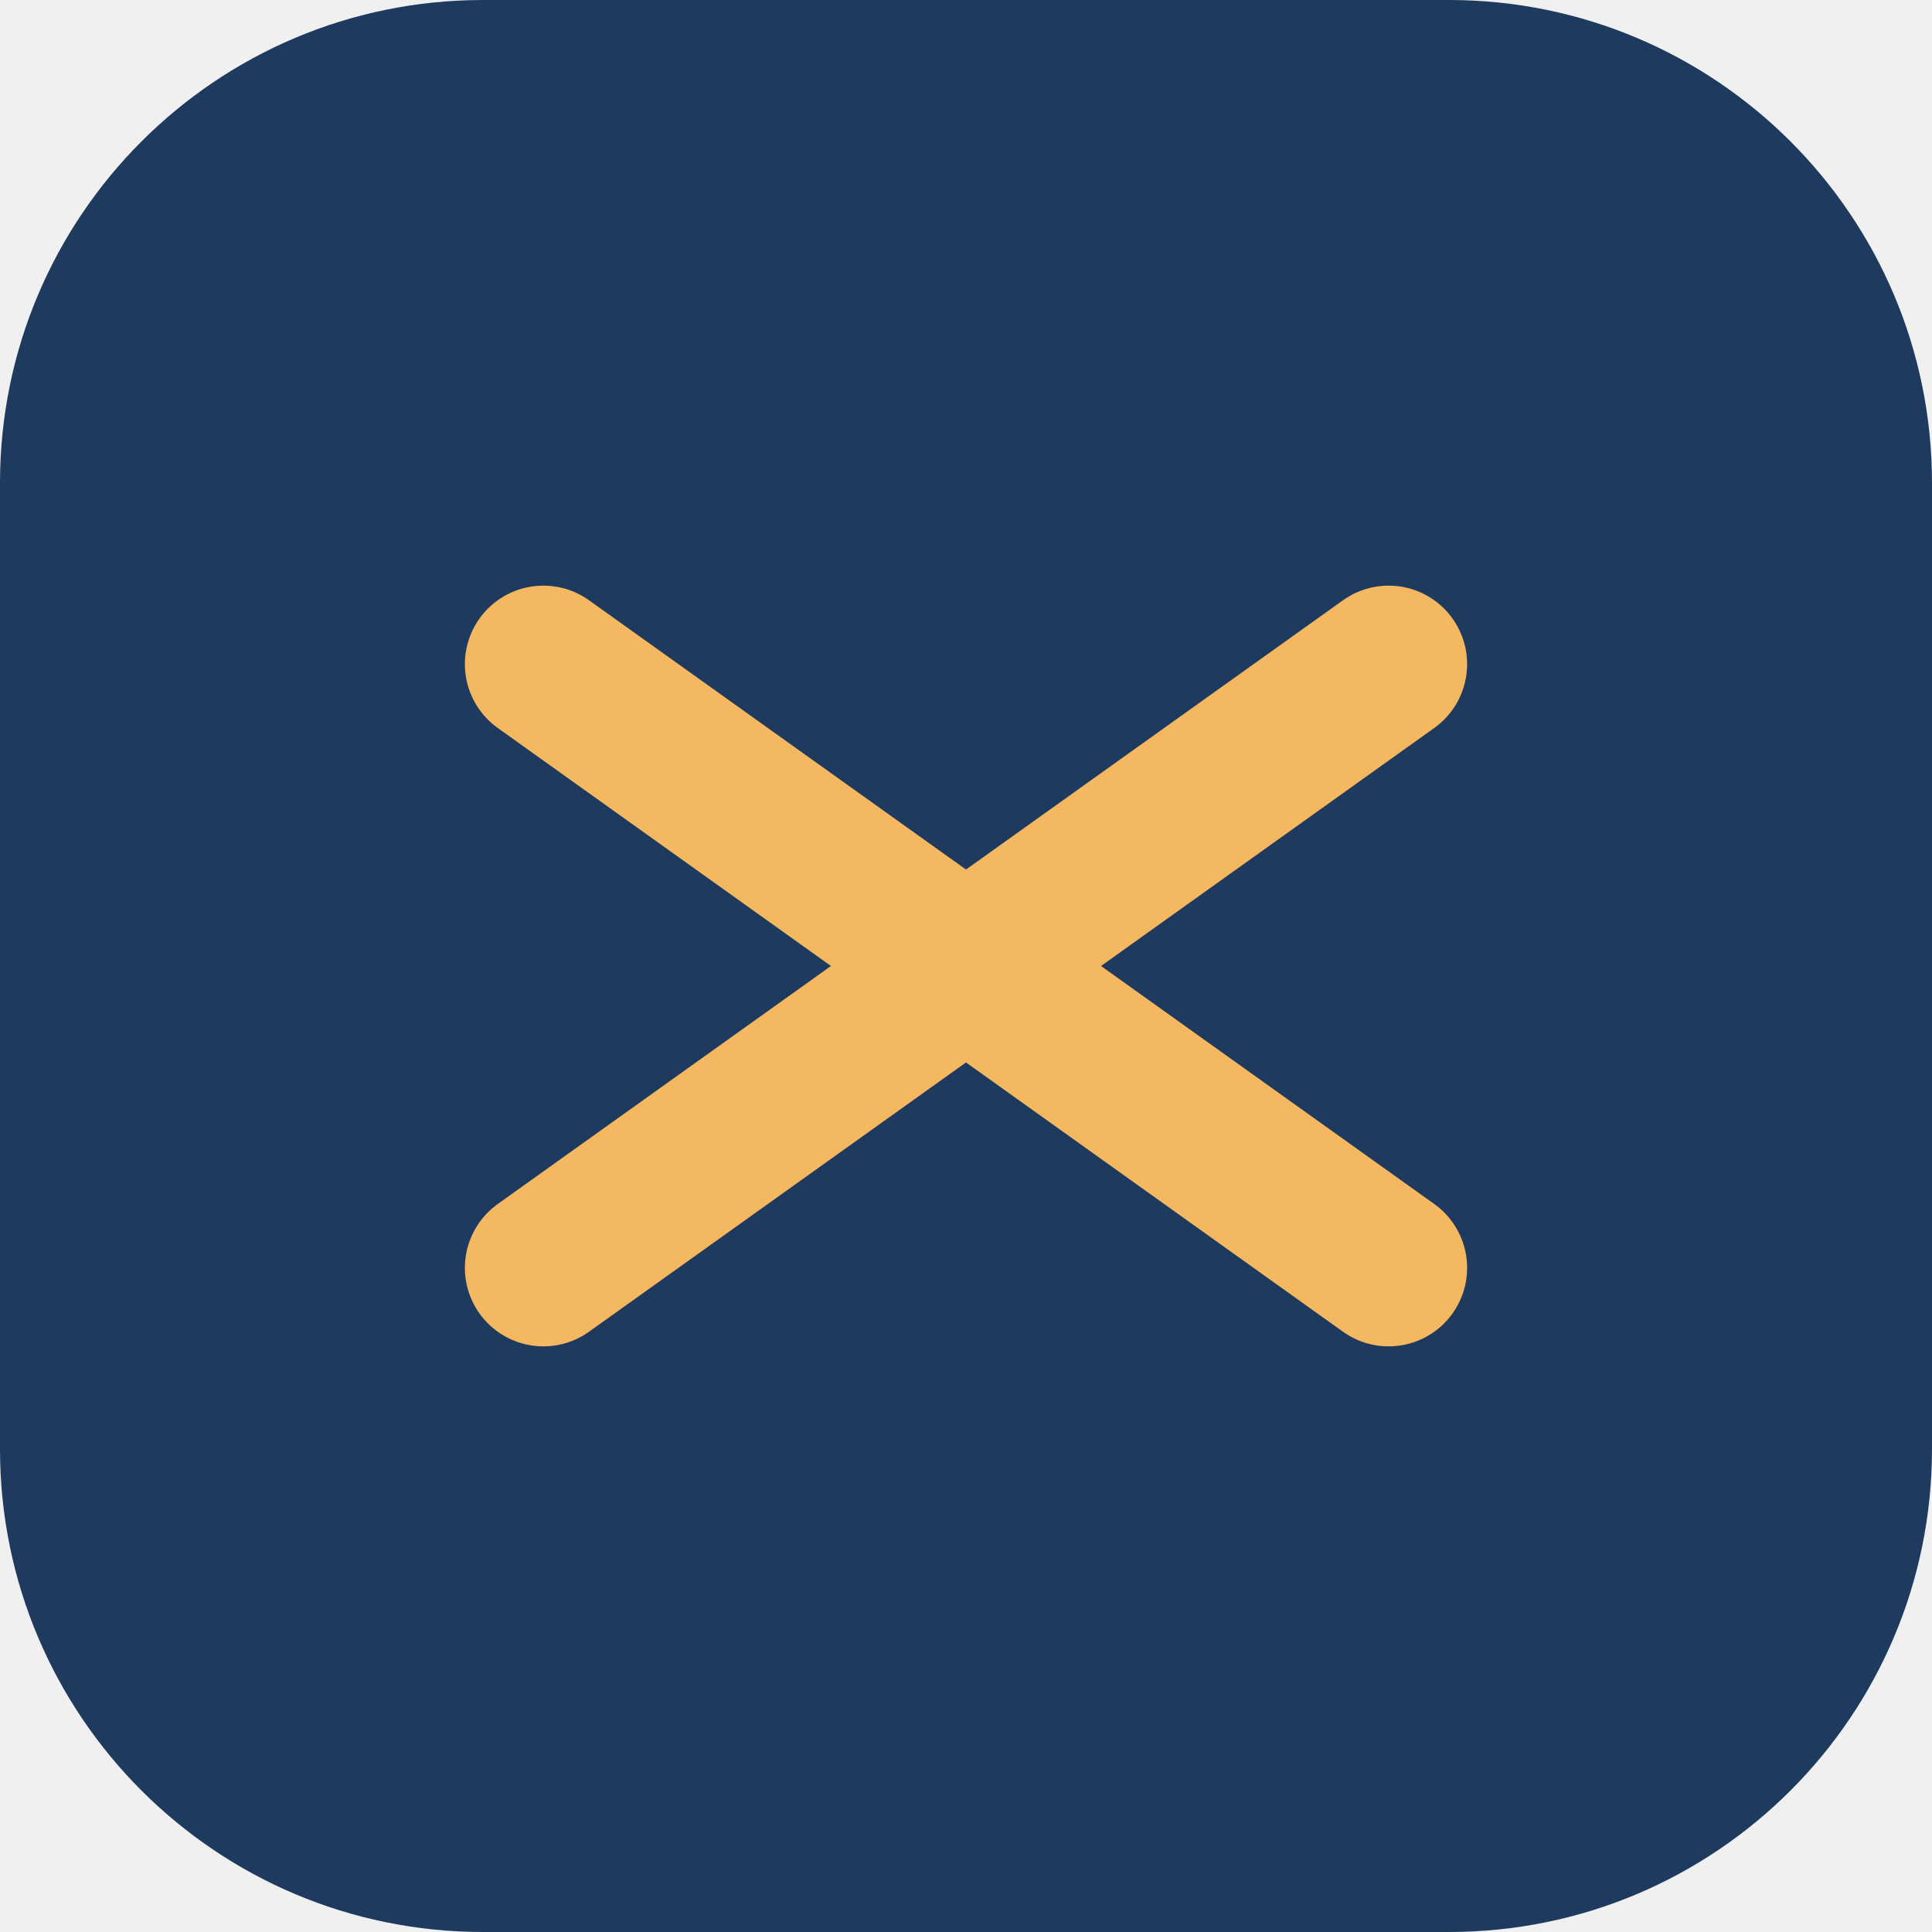
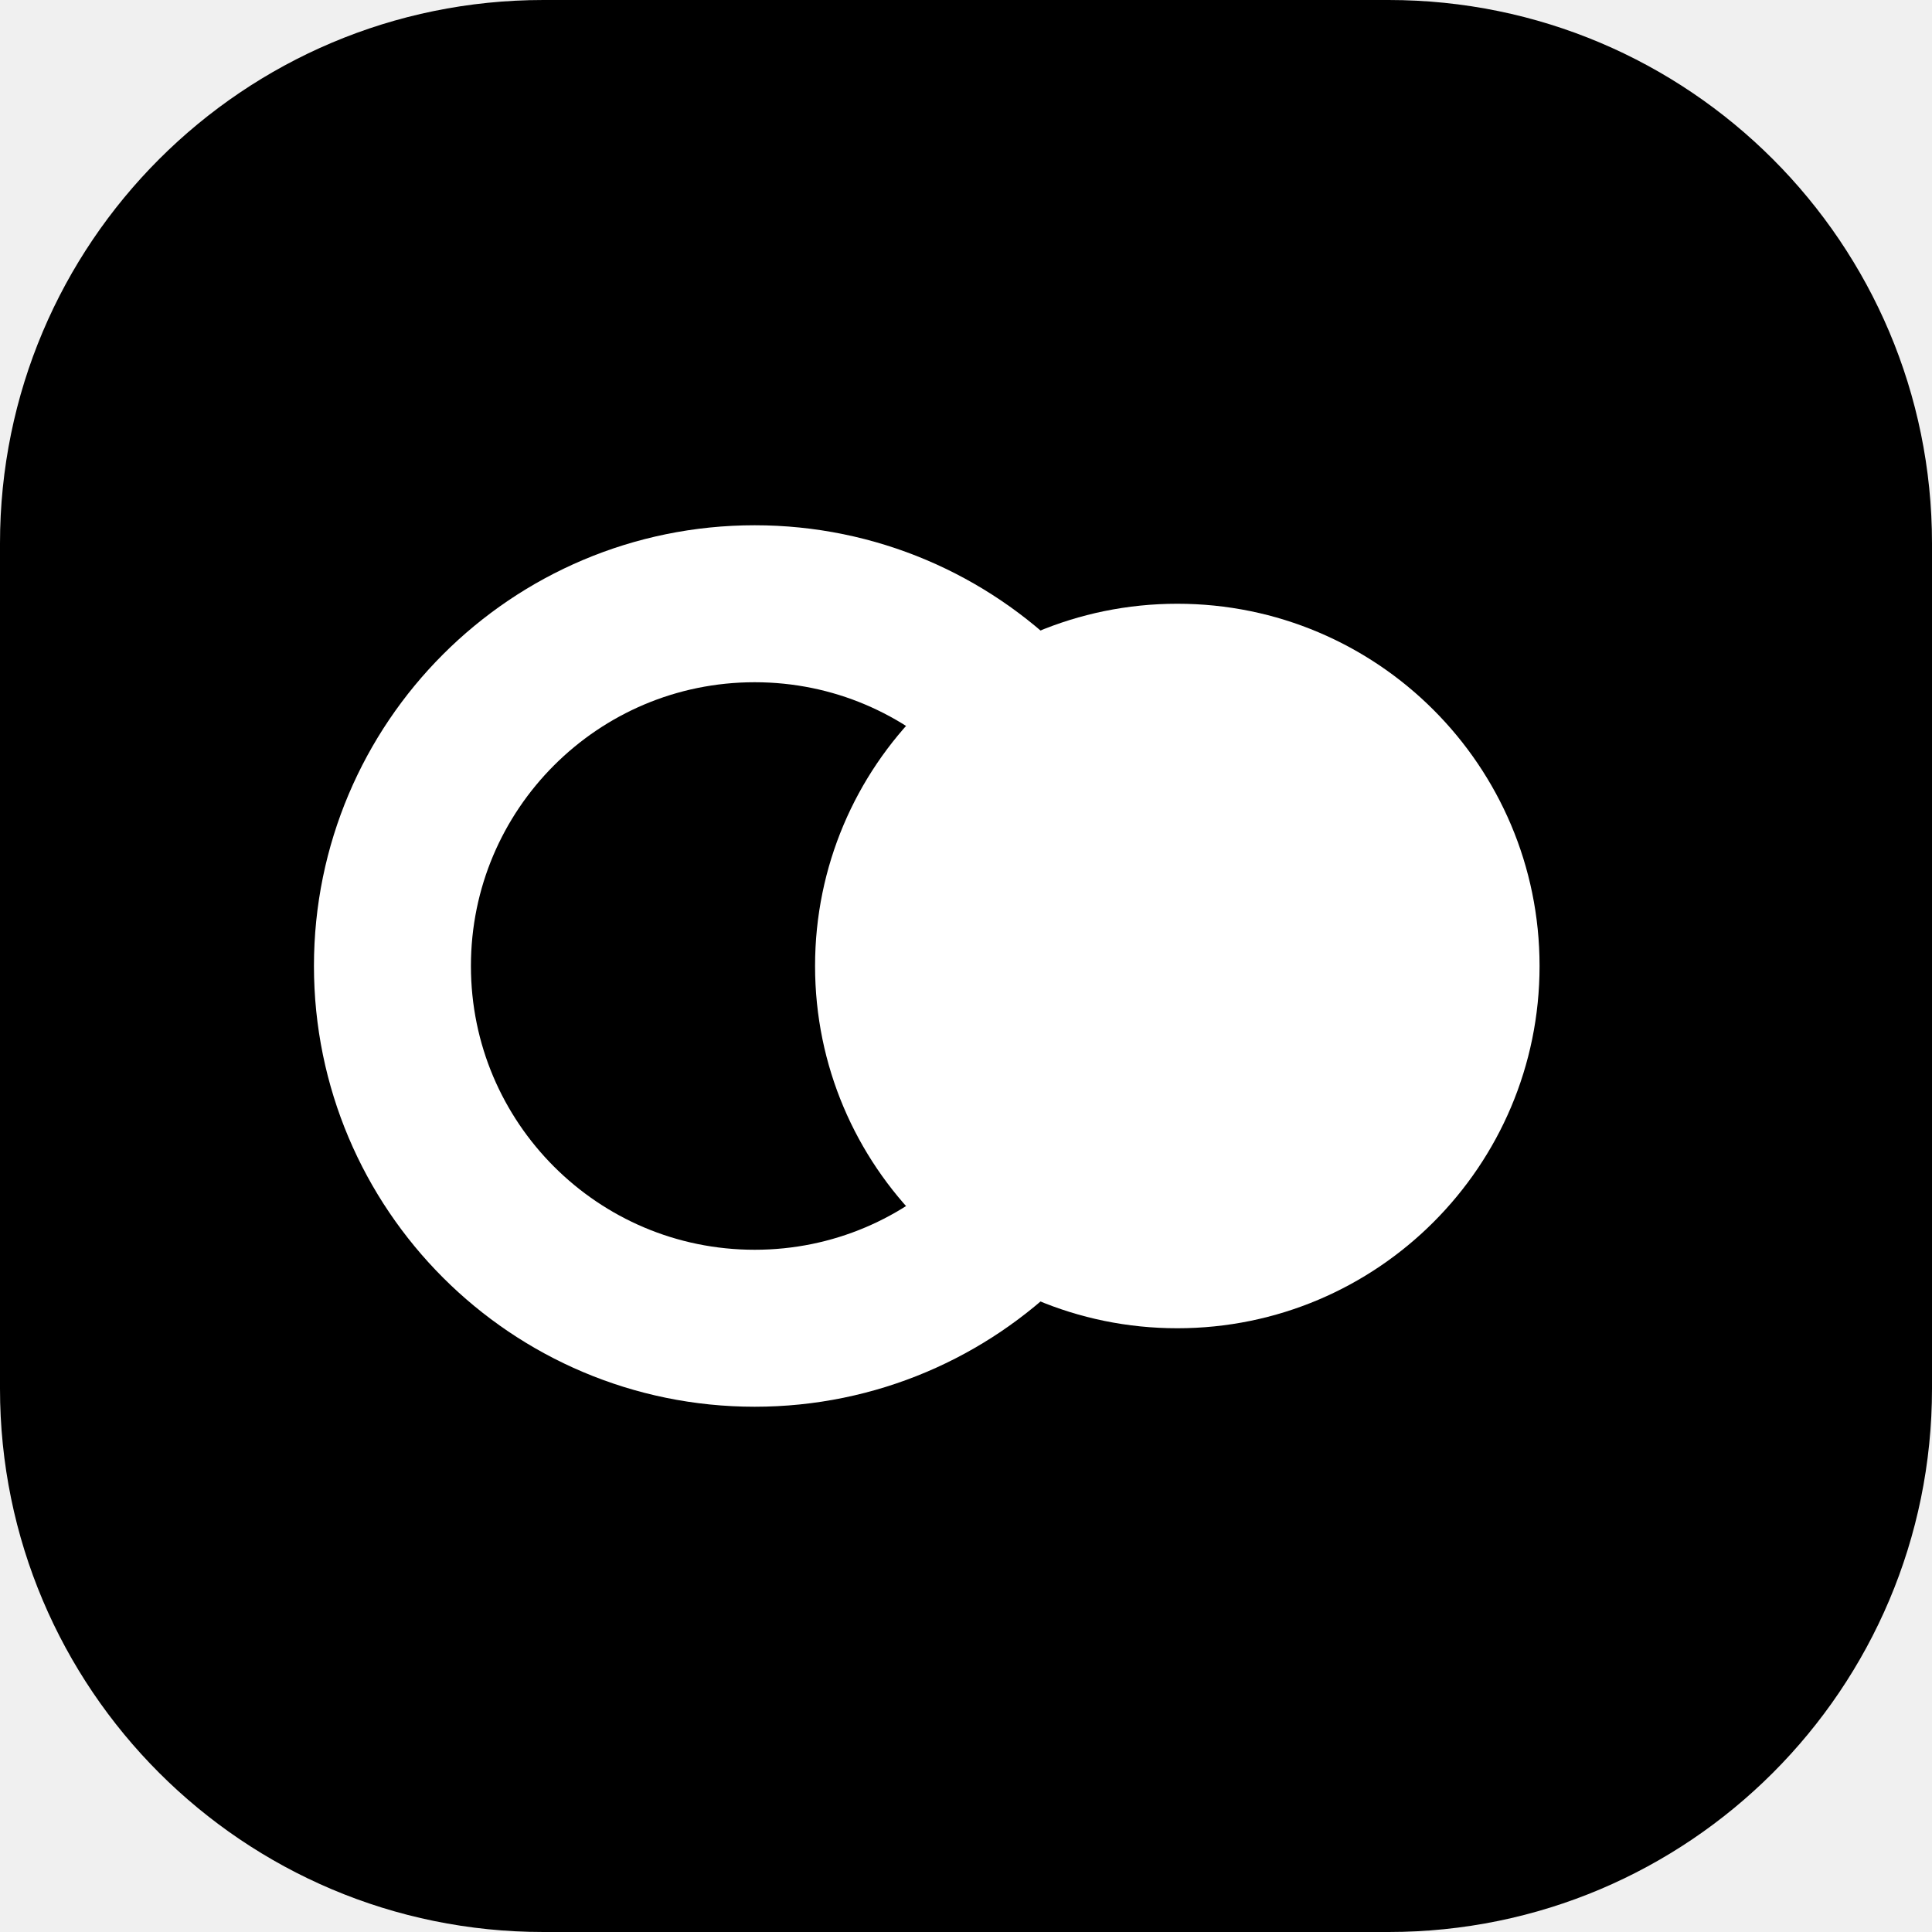
<svg xmlns="http://www.w3.org/2000/svg" viewBox="0 0 32 32">
-   <rect width="32" height="32" rx="8" fill="#1f3a5f" />
-   <path d="M9 11l7 5-7 5M23 11l-7 5 7 5" stroke="#f4b860" stroke-width="2.6" fill="none" stroke-linecap="round" stroke-linejoin="round" />
+   <rect width="32" height="32" rx="9" fill="#000" />
+   <circle cx="12.5" cy="16" r="6" fill="none" stroke="#fff" stroke-width="2.6" />
+   <circle cx="19.5" cy="16" r="6" fill="#fff" />
</svg>
